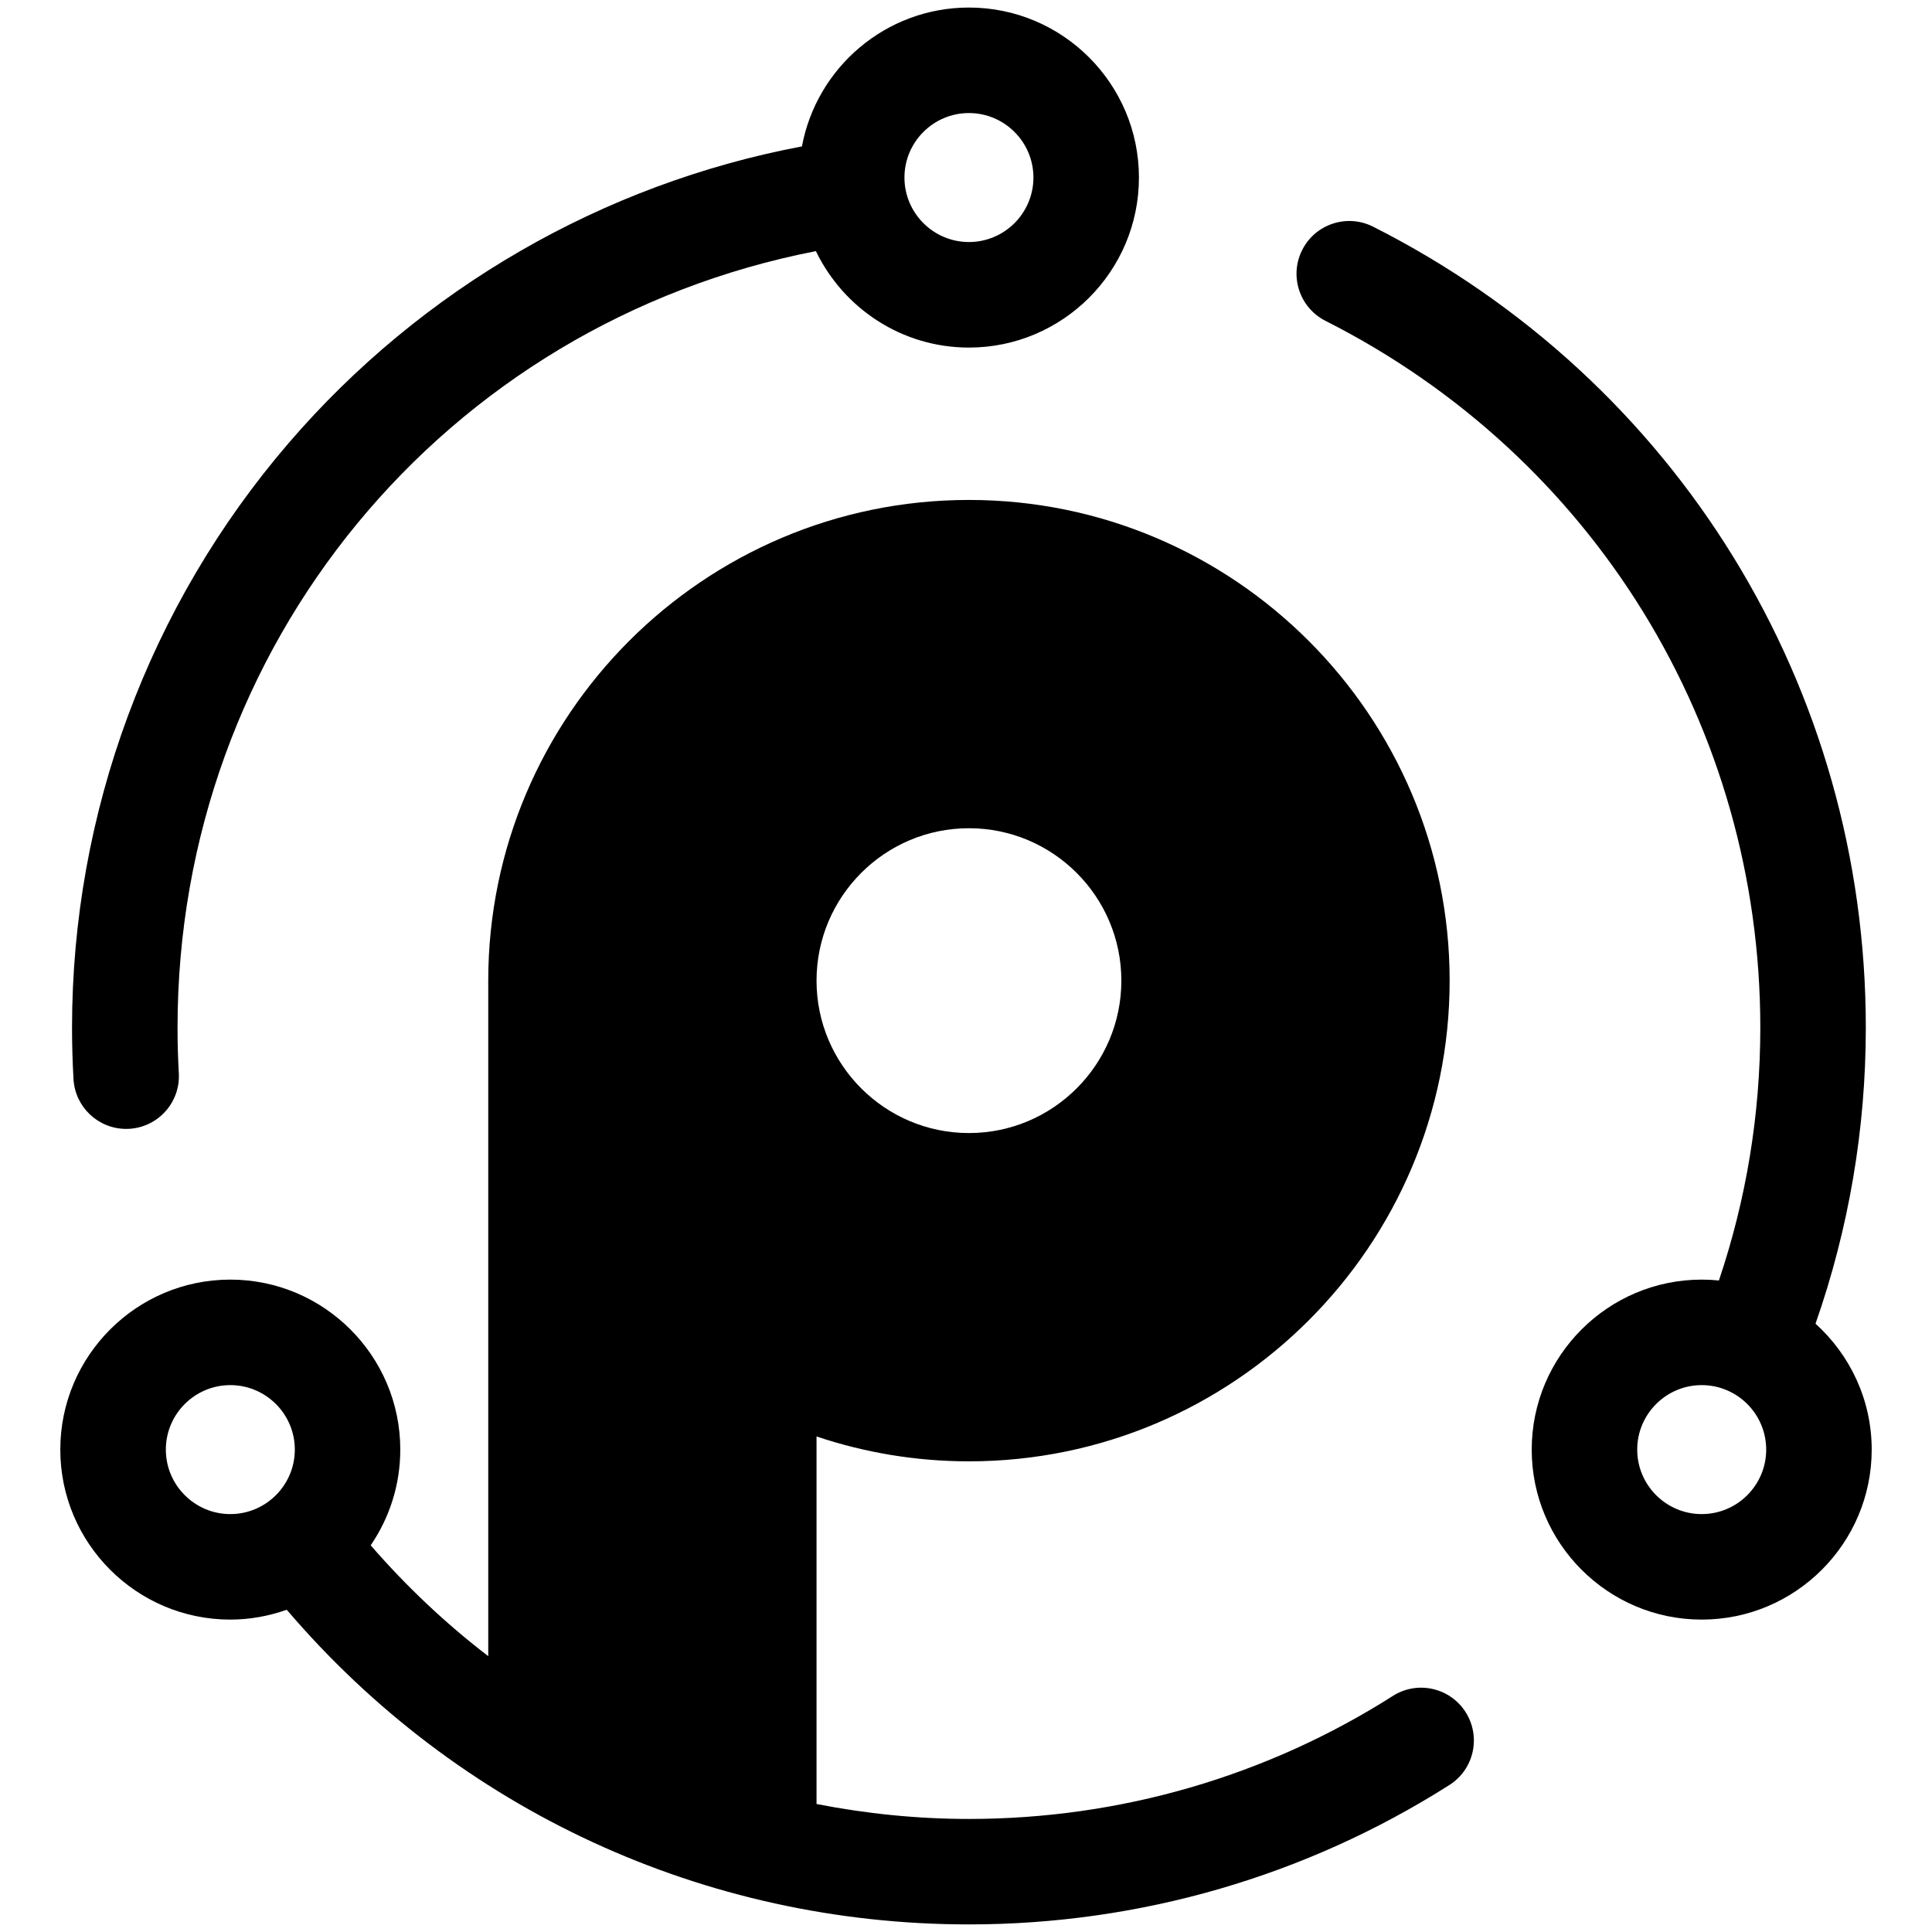
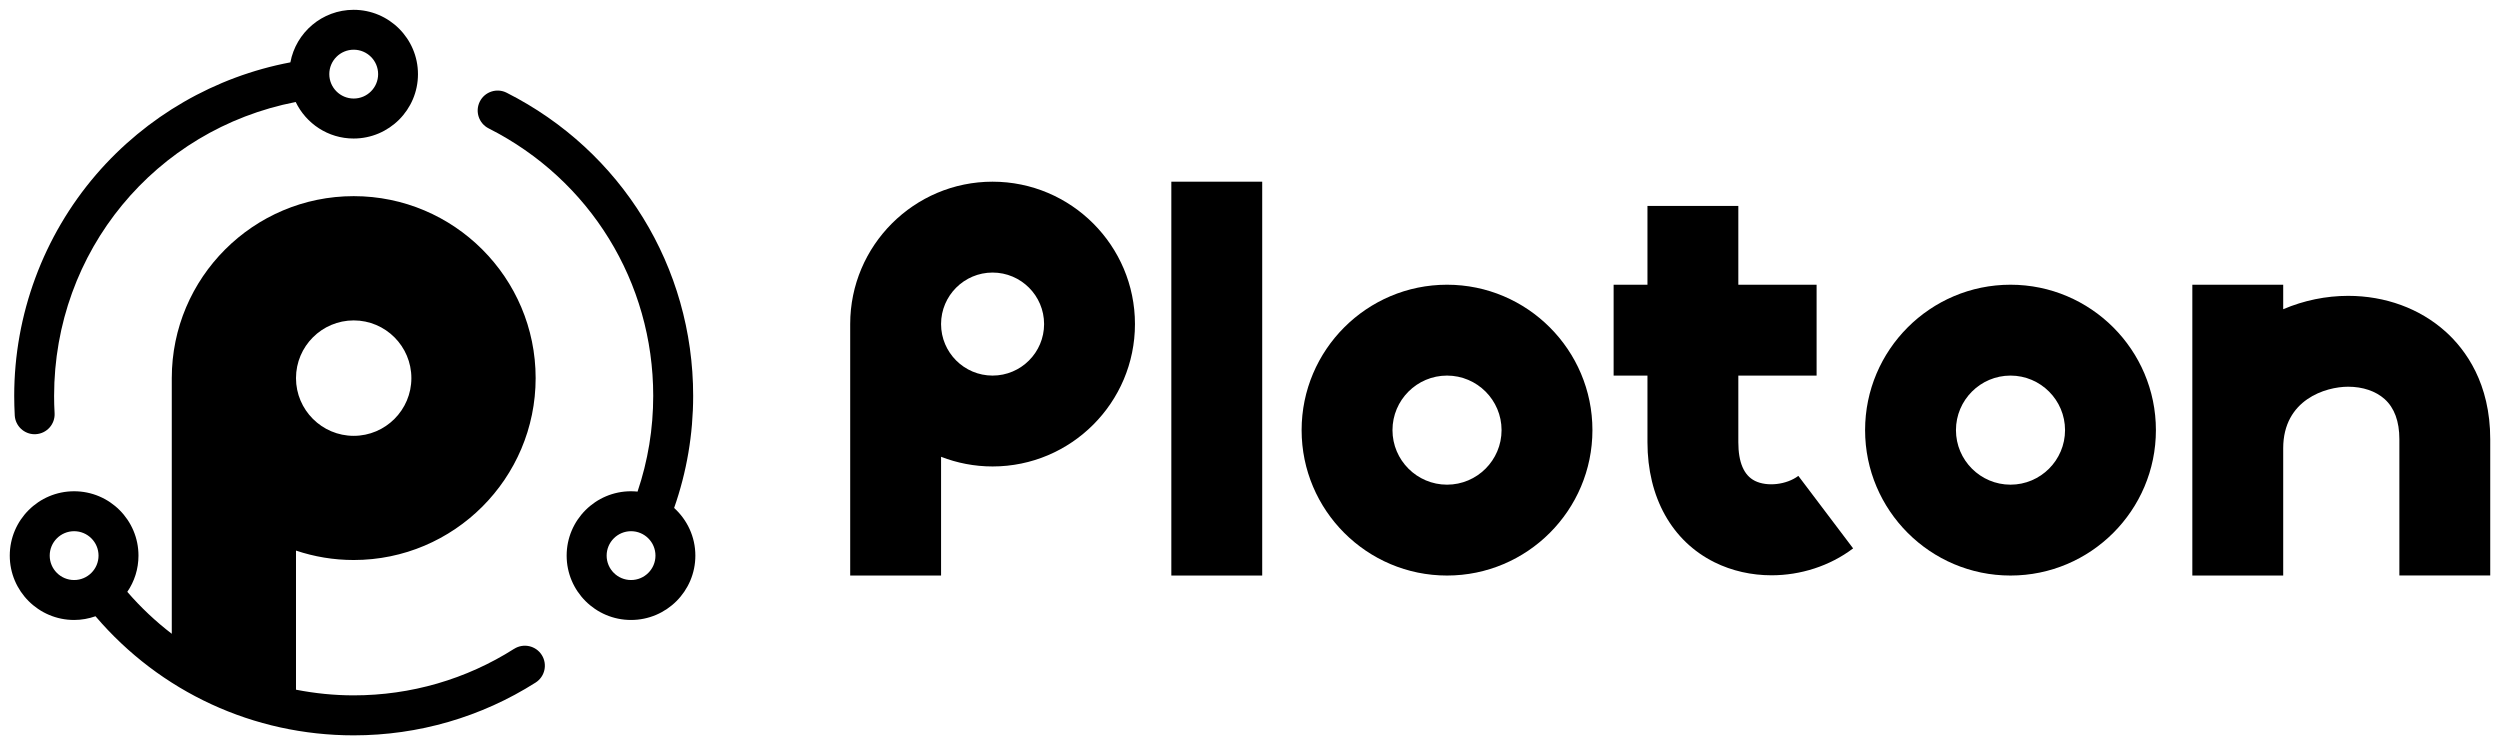
- <svg xmlns="http://www.w3.org/2000/svg" id="Layer_1" viewBox="0 0 512 512">
+ <svg xmlns="http://www.w3.org/2000/svg" id="Layer_1" viewBox="0 0 512 152">
  <defs>
    <style>
            .cls-1 {
                fill: #000;
                stroke-width: 0px;
            }
        </style>
  </defs>
-   <path class="cls-1" d="M33.42,299.17c.27,0,.53,0,.8-.02,7.71-.44,13.61-7.04,13.17-14.75-.23-4.01-.34-8.07-.34-12.08,0-101.19,70.73-186.59,169.17-205.77,7.29,15.1,22.7,25.56,40.56,25.56,24.84,0,45.05-20.21,45.05-45.05S281.62,2,256.78,2c-22.02,0-40.37,15.89-44.26,36.8-52.7,9.95-100.81,37.66-136.02,78.61-37.02,43.05-57.41,98.06-57.41,154.91,0,4.54.13,9.13.39,13.66.42,7.44,6.59,13.19,13.95,13.19ZM256.78,29.96c9.42,0,17.09,7.67,17.09,17.09s-7.67,17.09-17.09,17.09-17.09-7.67-17.09-17.09,7.67-17.09,17.09-17.09Z" />
-   <path class="cls-1" d="M369.11,449.45c-33.54,21.32-72.39,32.59-112.33,32.59-13.72,0-27.22-1.39-40.39-3.96v-97.4c12.71,4.26,26.29,6.59,40.39,6.59,70.25,0,127.39-57.14,127.39-127.39s-57.14-127.39-127.39-127.39-127.39,57.14-127.39,127.39v179.02c-11.24-8.62-21.68-18.44-31.15-29.38,4.94-7.23,7.84-15.96,7.84-25.36,0-24.84-20.21-45.05-45.05-45.05s-45.05,20.21-45.05,45.05,20.21,45.05,45.05,45.05c5.25,0,10.27-.95,14.96-2.61,45.3,53.09,110.72,83.39,180.79,83.39,45.27,0,89.3-12.78,127.33-36.95,6.52-4.14,8.44-12.78,4.3-19.3-4.14-6.52-12.78-8.44-19.3-4.3ZM256.78,219.49c22.28,0,40.39,18.11,40.39,40.39s-18.11,40.39-40.39,40.39-40.39-18.11-40.39-40.39,18.11-40.39,40.39-40.39ZM43.95,384.16c0-9.42,7.67-17.09,17.09-17.09s17.09,7.67,17.09,17.09-7.67,17.09-17.09,17.09-17.09-7.67-17.09-17.09Z" />
-   <path class="cls-1" d="M481.13,350.8c8.81-25.18,13.33-51.54,13.33-78.49,0-90.19-50.03-171.52-130.58-212.24-6.88-3.48-15.3-.72-18.78,6.17-3.49,6.89-.72,15.3,6.17,18.79,71.08,35.94,115.23,107.7,115.23,187.28,0,23-3.71,45.5-10.97,67.03-1.5-.15-3.02-.23-4.56-.23-24.84,0-45.05,20.21-45.05,45.05s20.21,45.05,45.05,45.05,45.05-20.21,45.05-45.05c0-13.23-5.77-25.11-14.88-33.36ZM450.97,401.25c-9.42,0-17.09-7.67-17.09-17.09s7.67-17.09,17.09-17.09,17.09,7.67,17.09,17.09-7.67,17.09-17.09,17.09Z" />
+   <path class="cls-1" d="M203.28,37.21c-16.08,0-29.16,13.08-29.16,29.16v51.5h18.61v-24.32c3.27,1.27,6.83,1.98,10.55,1.98,16.08,0,29.16-13.08,29.16-29.16s-13.08-29.16-29.16-29.16ZM203.28,76.92c-5.82,0-10.55-4.73-10.55-10.55s4.73-10.55,10.55-10.55,10.55,4.73,10.55,10.55-4.73,10.55-10.55,10.55Z" />
+   <path class="cls-1" d="M296.35,58.31c-16.42,0-29.78,13.36-29.78,29.78s13.36,29.78,29.78,29.78,29.78-13.36,29.78-29.78-13.36-29.78-29.78-29.78ZM296.35,99.26c-6.16,0-11.17-5.01-11.17-11.17s5.01-11.17,11.17-11.17,11.17,5.01,11.17,11.17-5.01,11.17-11.17,11.17Z" />
+   <path class="cls-1" d="M411.75,58.31c-16.42,0-29.78,13.36-29.78,29.78s13.36,29.78,29.78,29.78,29.78-13.36,29.78-29.78-13.36-29.78-29.78-29.78ZM411.75,99.26c-6.16,0-11.17-5.01-11.17-11.17s5.01-11.17,11.17-11.17,11.17,5.01,11.17,11.17-5.01,11.17-11.17,11.17Z" />
+   <rect class="cls-1" x="239.89" y="37.21" width="18.61" height="80.66" />
+   <path class="cls-1" d="M359.39,98.47c-2.24-1.12-3.38-3.78-3.38-7.9v-13.65h16.03v-18.61h-16.03v-16.13h-18.61v16.13h-6.93v18.61h6.93v13.65c0,11.28,4.99,20.23,13.7,24.57,3.62,1.8,7.65,2.68,11.71,2.68,5.92,0,11.9-1.88,16.71-5.51l-11.22-14.85c-2.4,1.81-6.39,2.27-8.9,1.02Z" />
+   <path class="cls-1" d="M500.81,67.88c-5.24-4.7-12.31-7.29-19.91-7.29-4.5,0-9.07.93-13.3,2.74v-5.02h-18.61v59.56h18.61v-26.06c0-9.97,8.7-12.61,13.3-12.61,3,0,5.65.9,7.47,2.53,2,1.8,3.02,4.56,3.02,8.21v27.92h18.61v-27.92c0-11.41-5-18.3-9.19-22.07Z" />
+   <path class="cls-1" d="M7.1,88.92c.08,0,.16,0,.23,0,2.26-.13,3.98-2.06,3.85-4.31-.07-1.17-.1-2.36-.1-3.53,0-29.6,20.69-54.58,49.48-60.19,2.13,4.42,6.64,7.48,11.86,7.48,7.27,0,13.18-5.91,13.18-13.18s-5.91-13.18-13.18-13.18c-6.44,0-11.81,4.65-12.95,10.76-15.41,2.91-29.49,11.02-39.79,22.99C8.87,48.35,2.91,64.44,2.91,81.07c0,1.33.04,2.67.11,4,.12,2.18,1.93,3.86,4.08,3.86ZM72.44,10.18c2.76,0,5,2.24,5,5s-2.24,5-5,5-5-2.24-5-5,2.24-5,5-5Z" />
+   <path class="cls-1" d="M105.29,132.88c-9.81,6.24-21.17,9.53-32.86,9.53-4.01,0-7.96-.41-11.81-1.16v-28.49c3.72,1.25,7.69,1.93,11.82,1.93,20.55,0,37.26-16.71,37.26-37.26s-16.71-37.26-37.26-37.26-37.26,16.71-37.26,37.26v52.37c-3.29-2.52-6.34-5.39-9.11-8.59,1.45-2.11,2.29-4.67,2.29-7.42,0-7.27-5.91-13.18-13.18-13.18s-13.18,5.91-13.18,13.18,5.91,13.18,13.18,13.18c1.54,0,3-.28,4.38-.76,13.25,15.53,32.39,24.39,52.88,24.39,13.24,0,26.12-3.74,37.25-10.81,1.91-1.21,2.47-3.74,1.26-5.65-1.21-1.91-3.74-2.47-5.65-1.26ZM72.44,65.62c6.52,0,11.81,5.3,11.81,11.82s-5.3,11.82-11.81,11.82-11.82-5.3-11.82-11.82,5.3-11.82,11.82-11.82ZM10.18,113.79c0-2.76,2.24-5,5-5s5,2.24,5,5-2.24,5-5,5-5-2.24-5-5Z" />
+   <path class="cls-1" d="M138.06,104.03c2.58-7.36,3.9-15.08,3.9-22.96,0-26.38-14.64-50.17-38.2-62.08-2.01-1.02-4.48-.21-5.49,1.8-1.02,2.02-.21,4.48,1.8,5.5,20.79,10.51,33.71,31.5,33.71,54.78,0,6.73-1.08,13.31-3.21,19.61-.44-.04-.88-.07-1.34-.07-7.27,0-13.18,5.91-13.18,13.18s5.91,13.18,13.18,13.18,13.18-5.91,13.18-13.18c0-3.87-1.69-7.35-4.35-9.76ZM129.24,118.79c-2.76,0-5-2.24-5-5s2.24-5,5-5,5,2.24,5,5-2.24,5-5,5Z" />
</svg>
